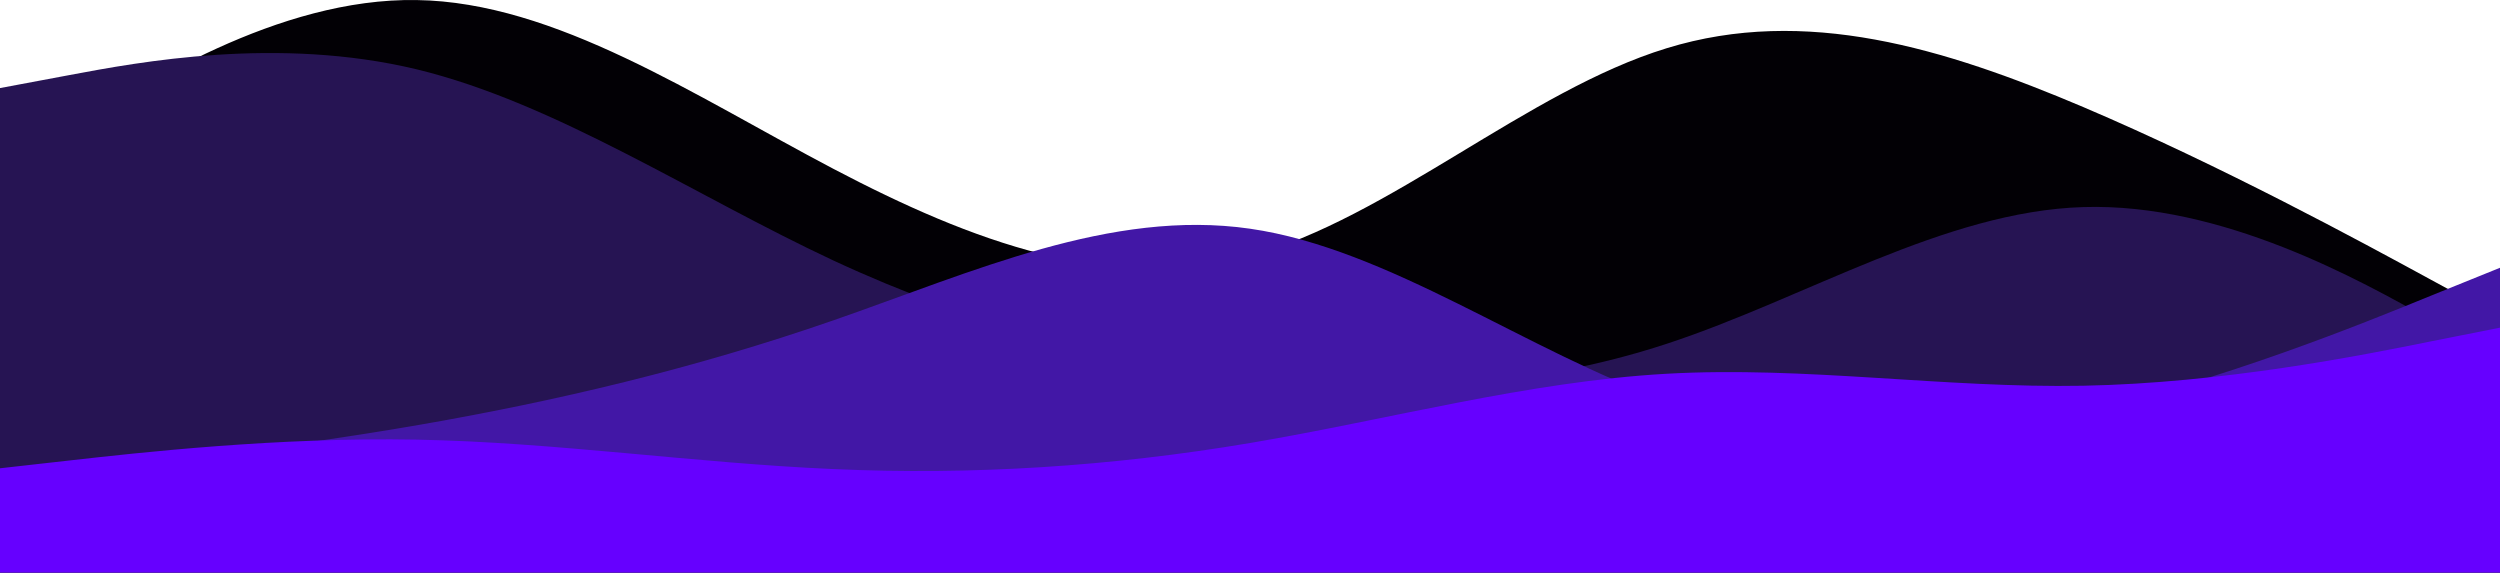
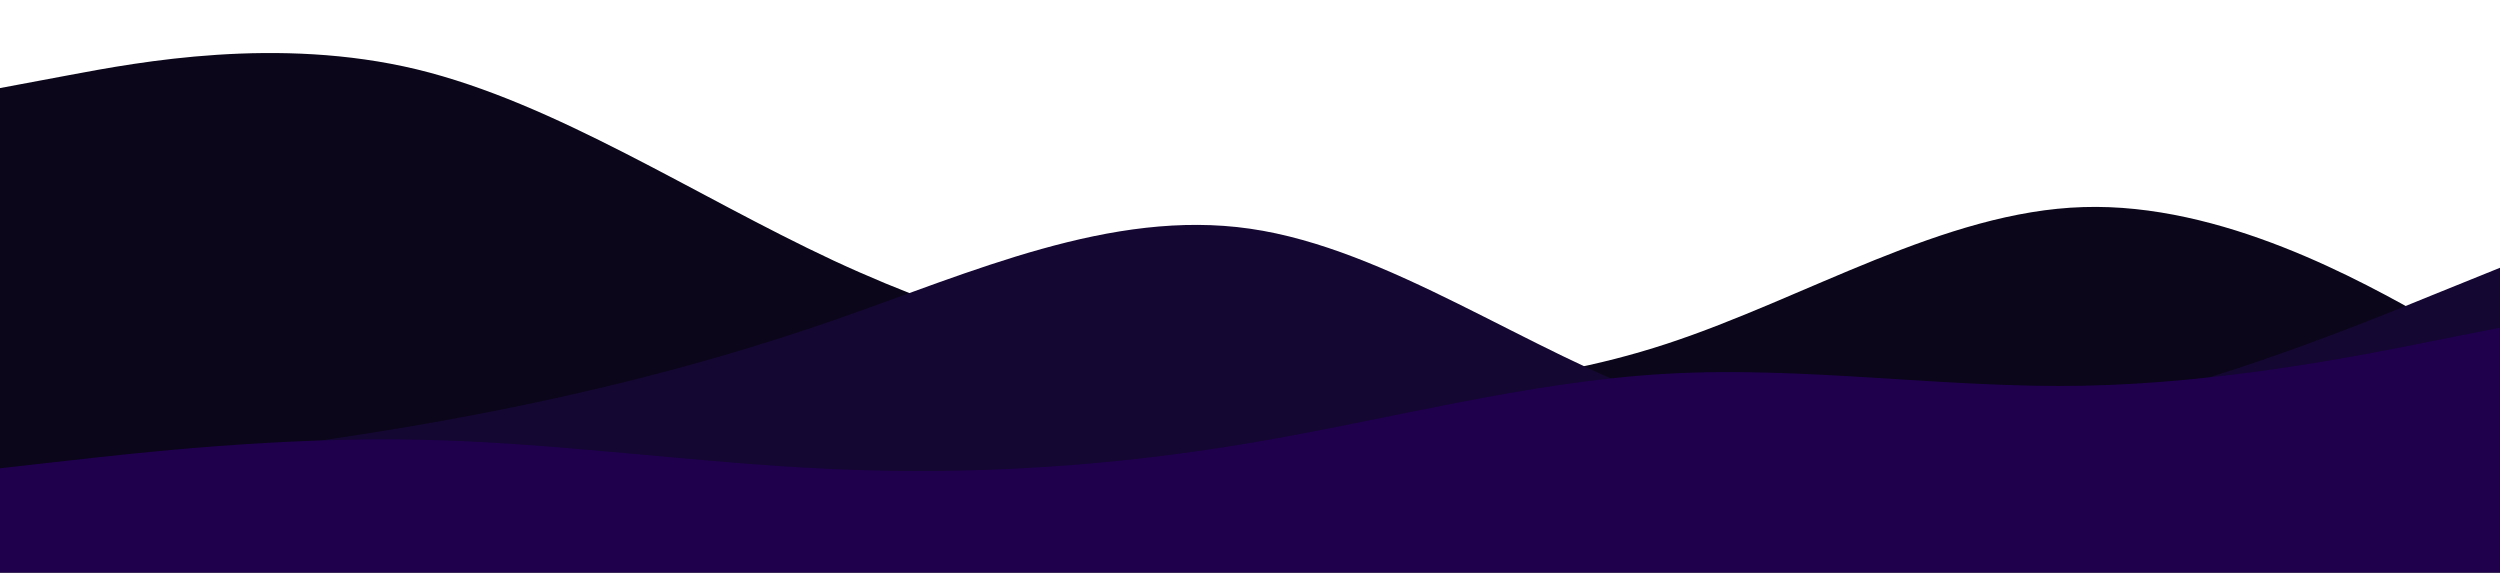
- <svg xmlns="http://www.w3.org/2000/svg" id="visual" version="1.1" viewBox="0 321.18 960 219.82">
-   <path d="M0 389L26.7 371.8C53.3 354.7 106.7 320.3 160 321.2C213.3 322 266.7 358 320 386C373.3 414 426.7 434 480 419.5C533.3 405 586.7 356 640 339.7C693.3 323.3 746.7 339.7 800 362.3C853.3 385 906.7 414 933.3 428.5L960 443L960 541L933.3 541C906.7 541 853.3 541 800 541C746.7 541 693.3 541 640 541C586.7 541 533.3 541 480 541C426.7 541 373.3 541 320 541C266.7 541 213.3 541 160 541C106.7 541 53.3 541 26.7 541L0 541Z" fill="#020005" />
-   <path d="M0 355L26.7 350C53.3 345 106.7 335 160 347.8C213.3 360.7 266.7 396.3 320 421.2C373.3 446 426.7 460 480 466.2C533.3 472.3 586.7 470.7 640 453.2C693.3 435.7 746.7 402.3 800 400.7C853.3 399 906.7 429 933.3 444L960 459L960 541L933.3 541C906.7 541 853.3 541 800 541C746.7 541 693.3 541 640 541C586.7 541 533.3 541 480 541C426.7 541 373.3 541 320 541C266.7 541 213.3 541 160 541C106.7 541 53.3 541 26.7 541L0 541Z" fill="#261453" />
-   <path d="M0 505L26.7 502.2C53.3 499.3 106.7 493.7 160 484.5C213.3 475.3 266.7 462.7 320 444.2C373.3 425.7 426.7 401.3 480 409C533.3 416.7 586.7 456.3 640 475C693.3 493.7 746.7 491.3 800 479.3C853.3 467.3 906.7 445.7 933.3 434.8L960 424L960 541L933.3 541C906.7 541 853.3 541 800 541C746.7 541 693.3 541 640 541C586.7 541 533.3 541 480 541C426.7 541 373.3 541 320 541C266.7 541 213.3 541 160 541C106.7 541 53.3 541 26.7 541L0 541Z" fill="#4217a6" />
-   <path d="M0 501L26.7 498C53.3 495 106.7 489 160 490C213.3 491 266.7 499 320 501.3C373.3 503.7 426.7 500.3 480 491.3C533.3 482.3 586.7 467.7 640 464.7C693.3 461.7 746.7 470.3 800 469.3C853.3 468.3 906.7 457.7 933.3 452.3L960 447L960 541L933.3 541C906.7 541 853.3 541 800 541C746.7 541 693.3 541 640 541C586.7 541 533.3 541 480 541C426.7 541 373.3 541 320 541C266.7 541 213.3 541 160 541C106.7 541 53.3 541 26.7 541L0 541Z" fill="#6600ff" />
+ <svg xmlns="http://www.w3.org/2000/svg" xmlnsXlink="http://www.w3.org/1999/xlink" id="visual" version="1.1" viewBox="0 321.18 960 219.82">
+   <path d="M0 389L26.7 371.8C53.3 354.7 106.7 320.3 160 321.2C213.3 322 266.7 358 320 386C373.3 414 426.7 434 480 419.5C533.3 405 586.7 356 640 339.7C693.3 323.3 746.7 339.7 800 362.3C853.3 385 906.7 414 933.3 428.5L960 443L960 541L933.3 541C906.7 541 853.3 541 800 541C746.7 541 693.3 541 640 541C586.7 541 533.3 541 480 541C426.7 541 373.3 541 320 541C266.7 541 213.3 541 160 541C106.7 541 53.3 541 26.7 541L0 541Z" fill="transparent" />
+   <path d="M0 355L26.7 350C53.3 345 106.7 335 160 347.8C213.3 360.7 266.7 396.3 320 421.2C373.3 446 426.7 460 480 466.2C533.3 472.3 586.7 470.7 640 453.2C693.3 435.7 746.7 402.3 800 400.7C853.3 399 906.7 429 933.3 444L960 459L960 541L933.3 541C906.7 541 853.3 541 800 541C746.7 541 693.3 541 640 541C586.7 541 533.3 541 480 541C426.7 541 373.3 541 320 541C266.7 541 213.3 541 160 541C106.7 541 53.3 541 26.7 541L0 541Z" fill="#0B0619" />
+   <path d="M0 505L26.7 502.2C53.3 499.3 106.7 493.7 160 484.5C213.3 475.3 266.7 462.7 320 444.2C373.3 425.7 426.7 401.3 480 409C533.3 416.7 586.7 456.3 640 475C693.3 493.7 746.7 491.3 800 479.3C853.3 467.3 906.7 445.7 933.3 434.8L960 424L960 541L933.3 541C906.7 541 853.3 541 800 541C746.7 541 693.3 541 640 541C586.7 541 533.3 541 480 541C426.7 541 373.3 541 320 541C266.7 541 213.3 541 160 541C106.7 541 53.3 541 26.7 541L0 541Z" fill="#140731" />
+   <path d="M0 501L26.7 498C53.3 495 106.7 489 160 490C213.3 491 266.7 499 320 501.3C373.3 503.7 426.7 500.3 480 491.3C533.3 482.3 586.7 467.7 640 464.7C693.3 461.7 746.7 470.3 800 469.3C853.3 468.3 906.7 457.7 933.3 452.3L960 447L960 541L933.3 541C906.7 541 853.3 541 800 541C746.7 541 693.3 541 640 541C586.7 541 533.3 541 480 541C426.7 541 373.3 541 320 541C266.7 541 213.3 541 160 541C106.7 541 53.3 541 26.7 541L0 541Z" fill="#1E004C" />
</svg>
